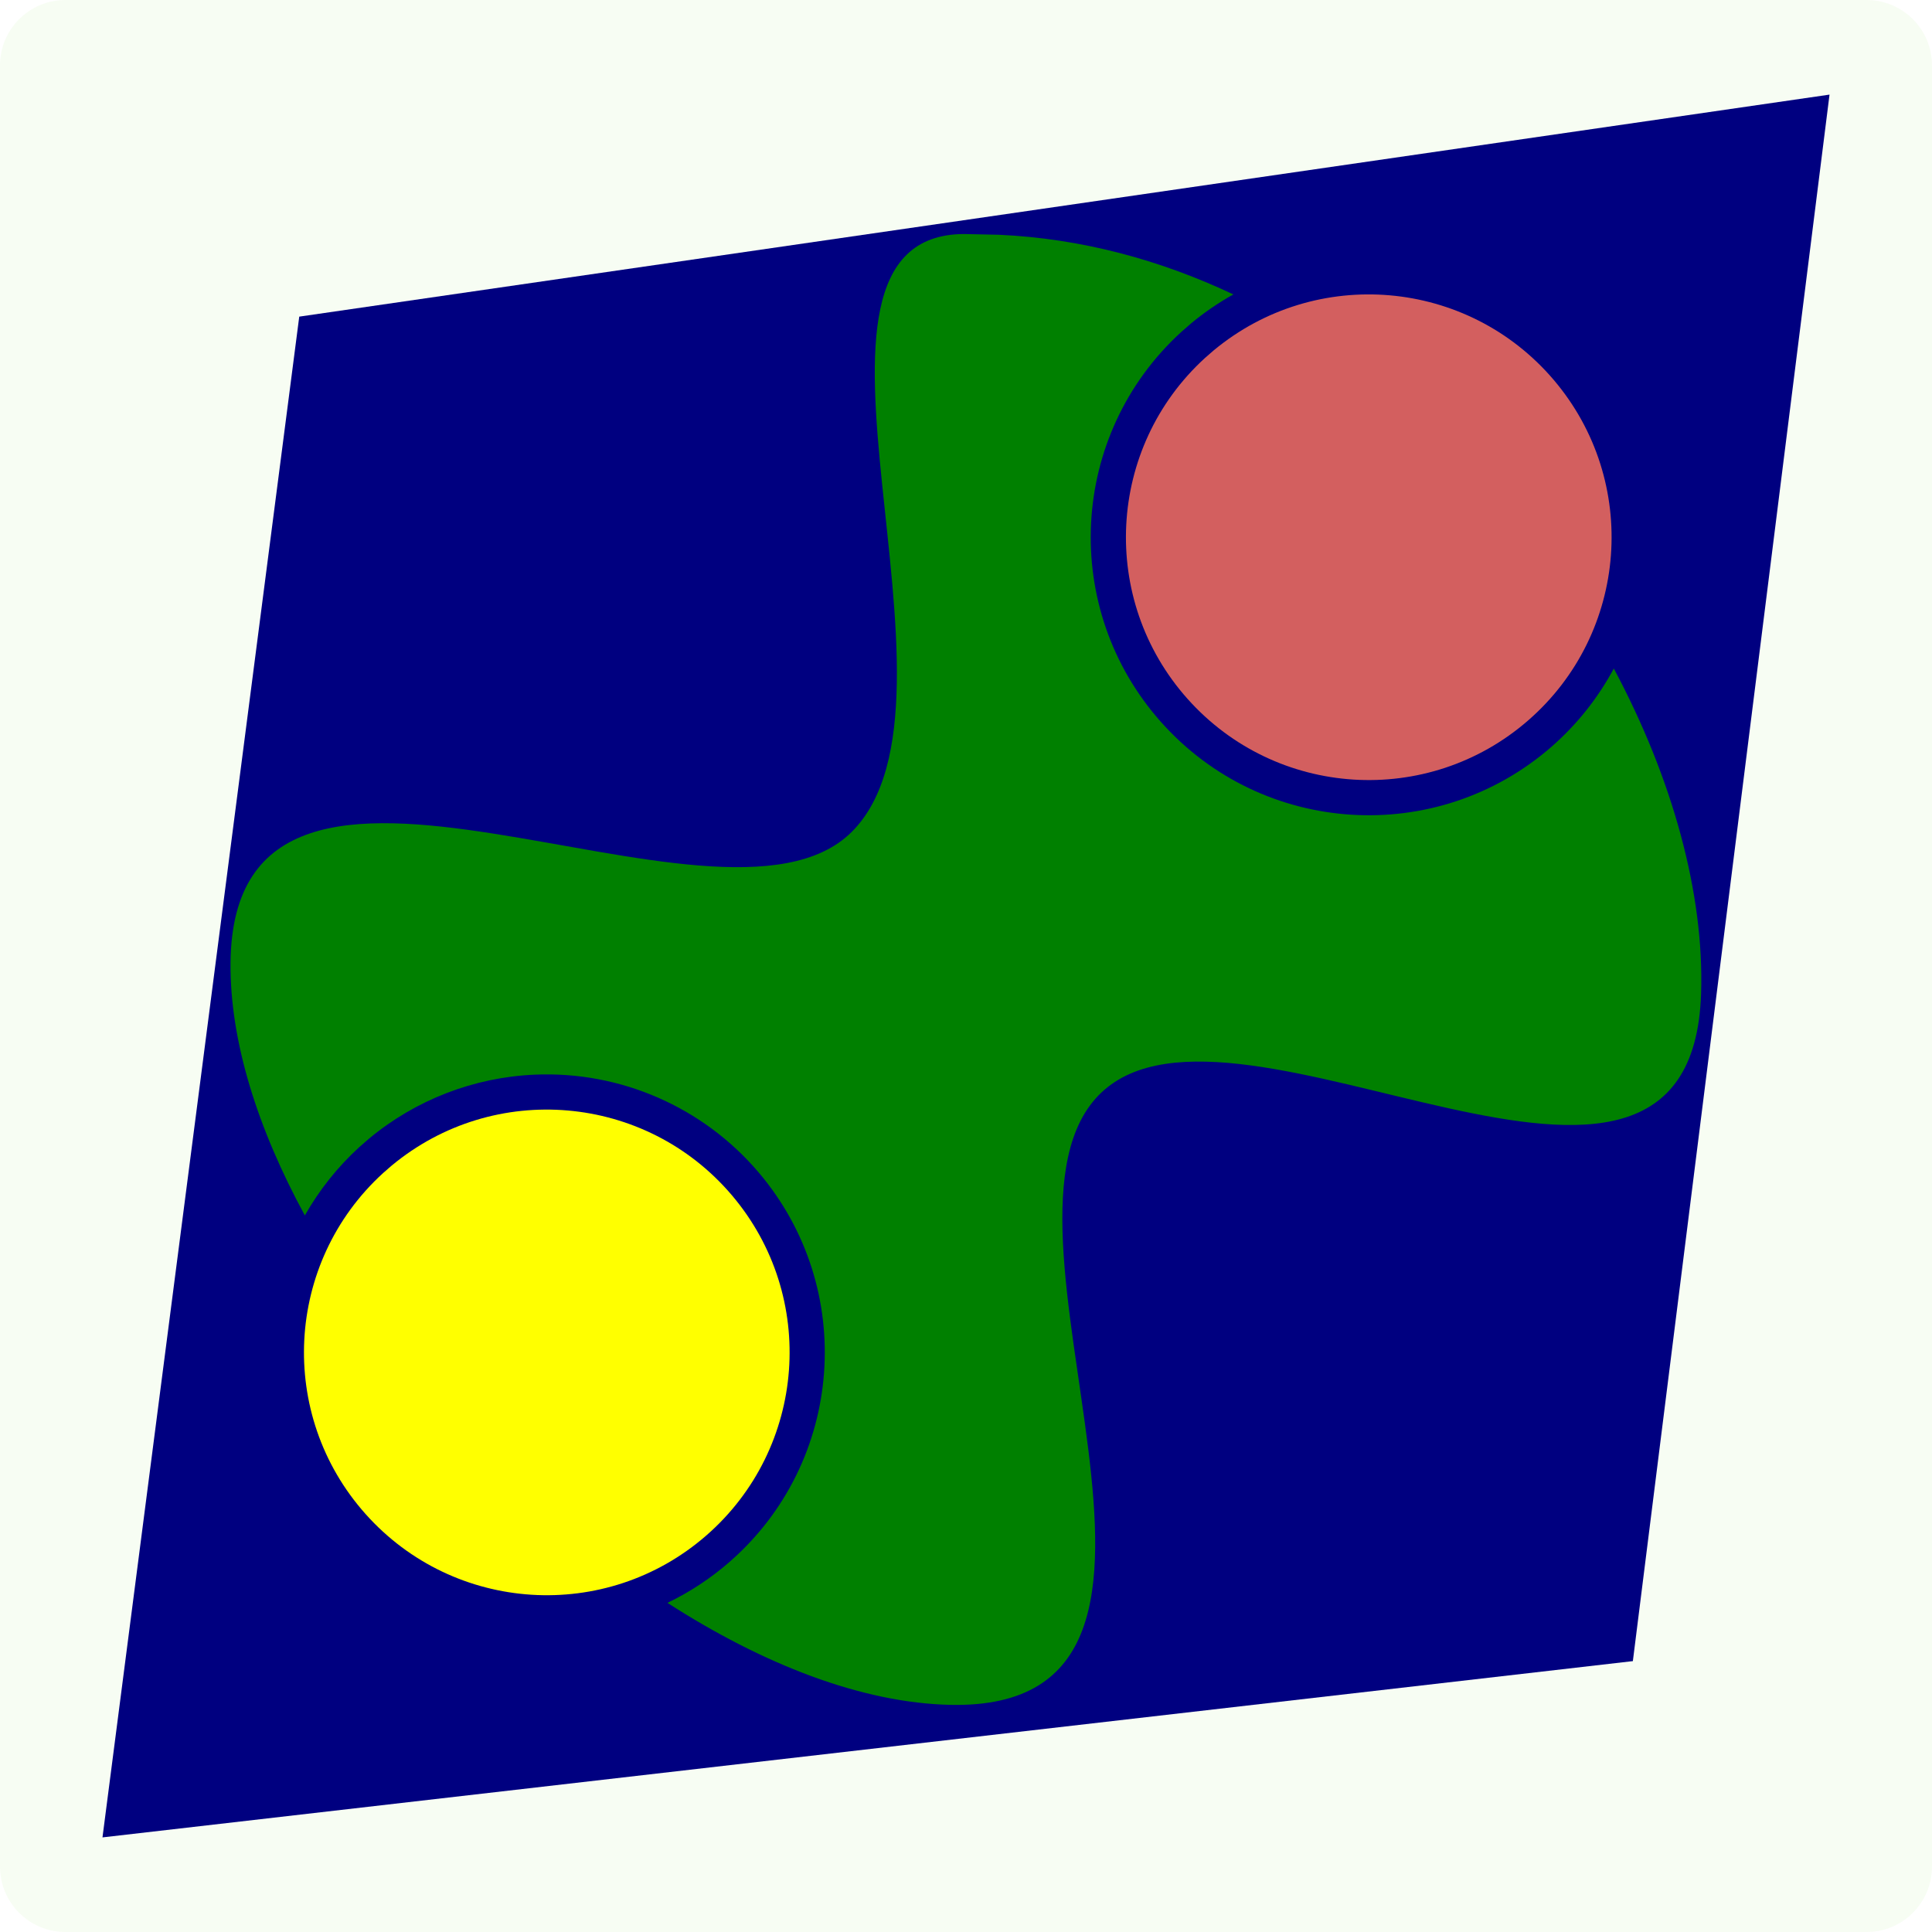
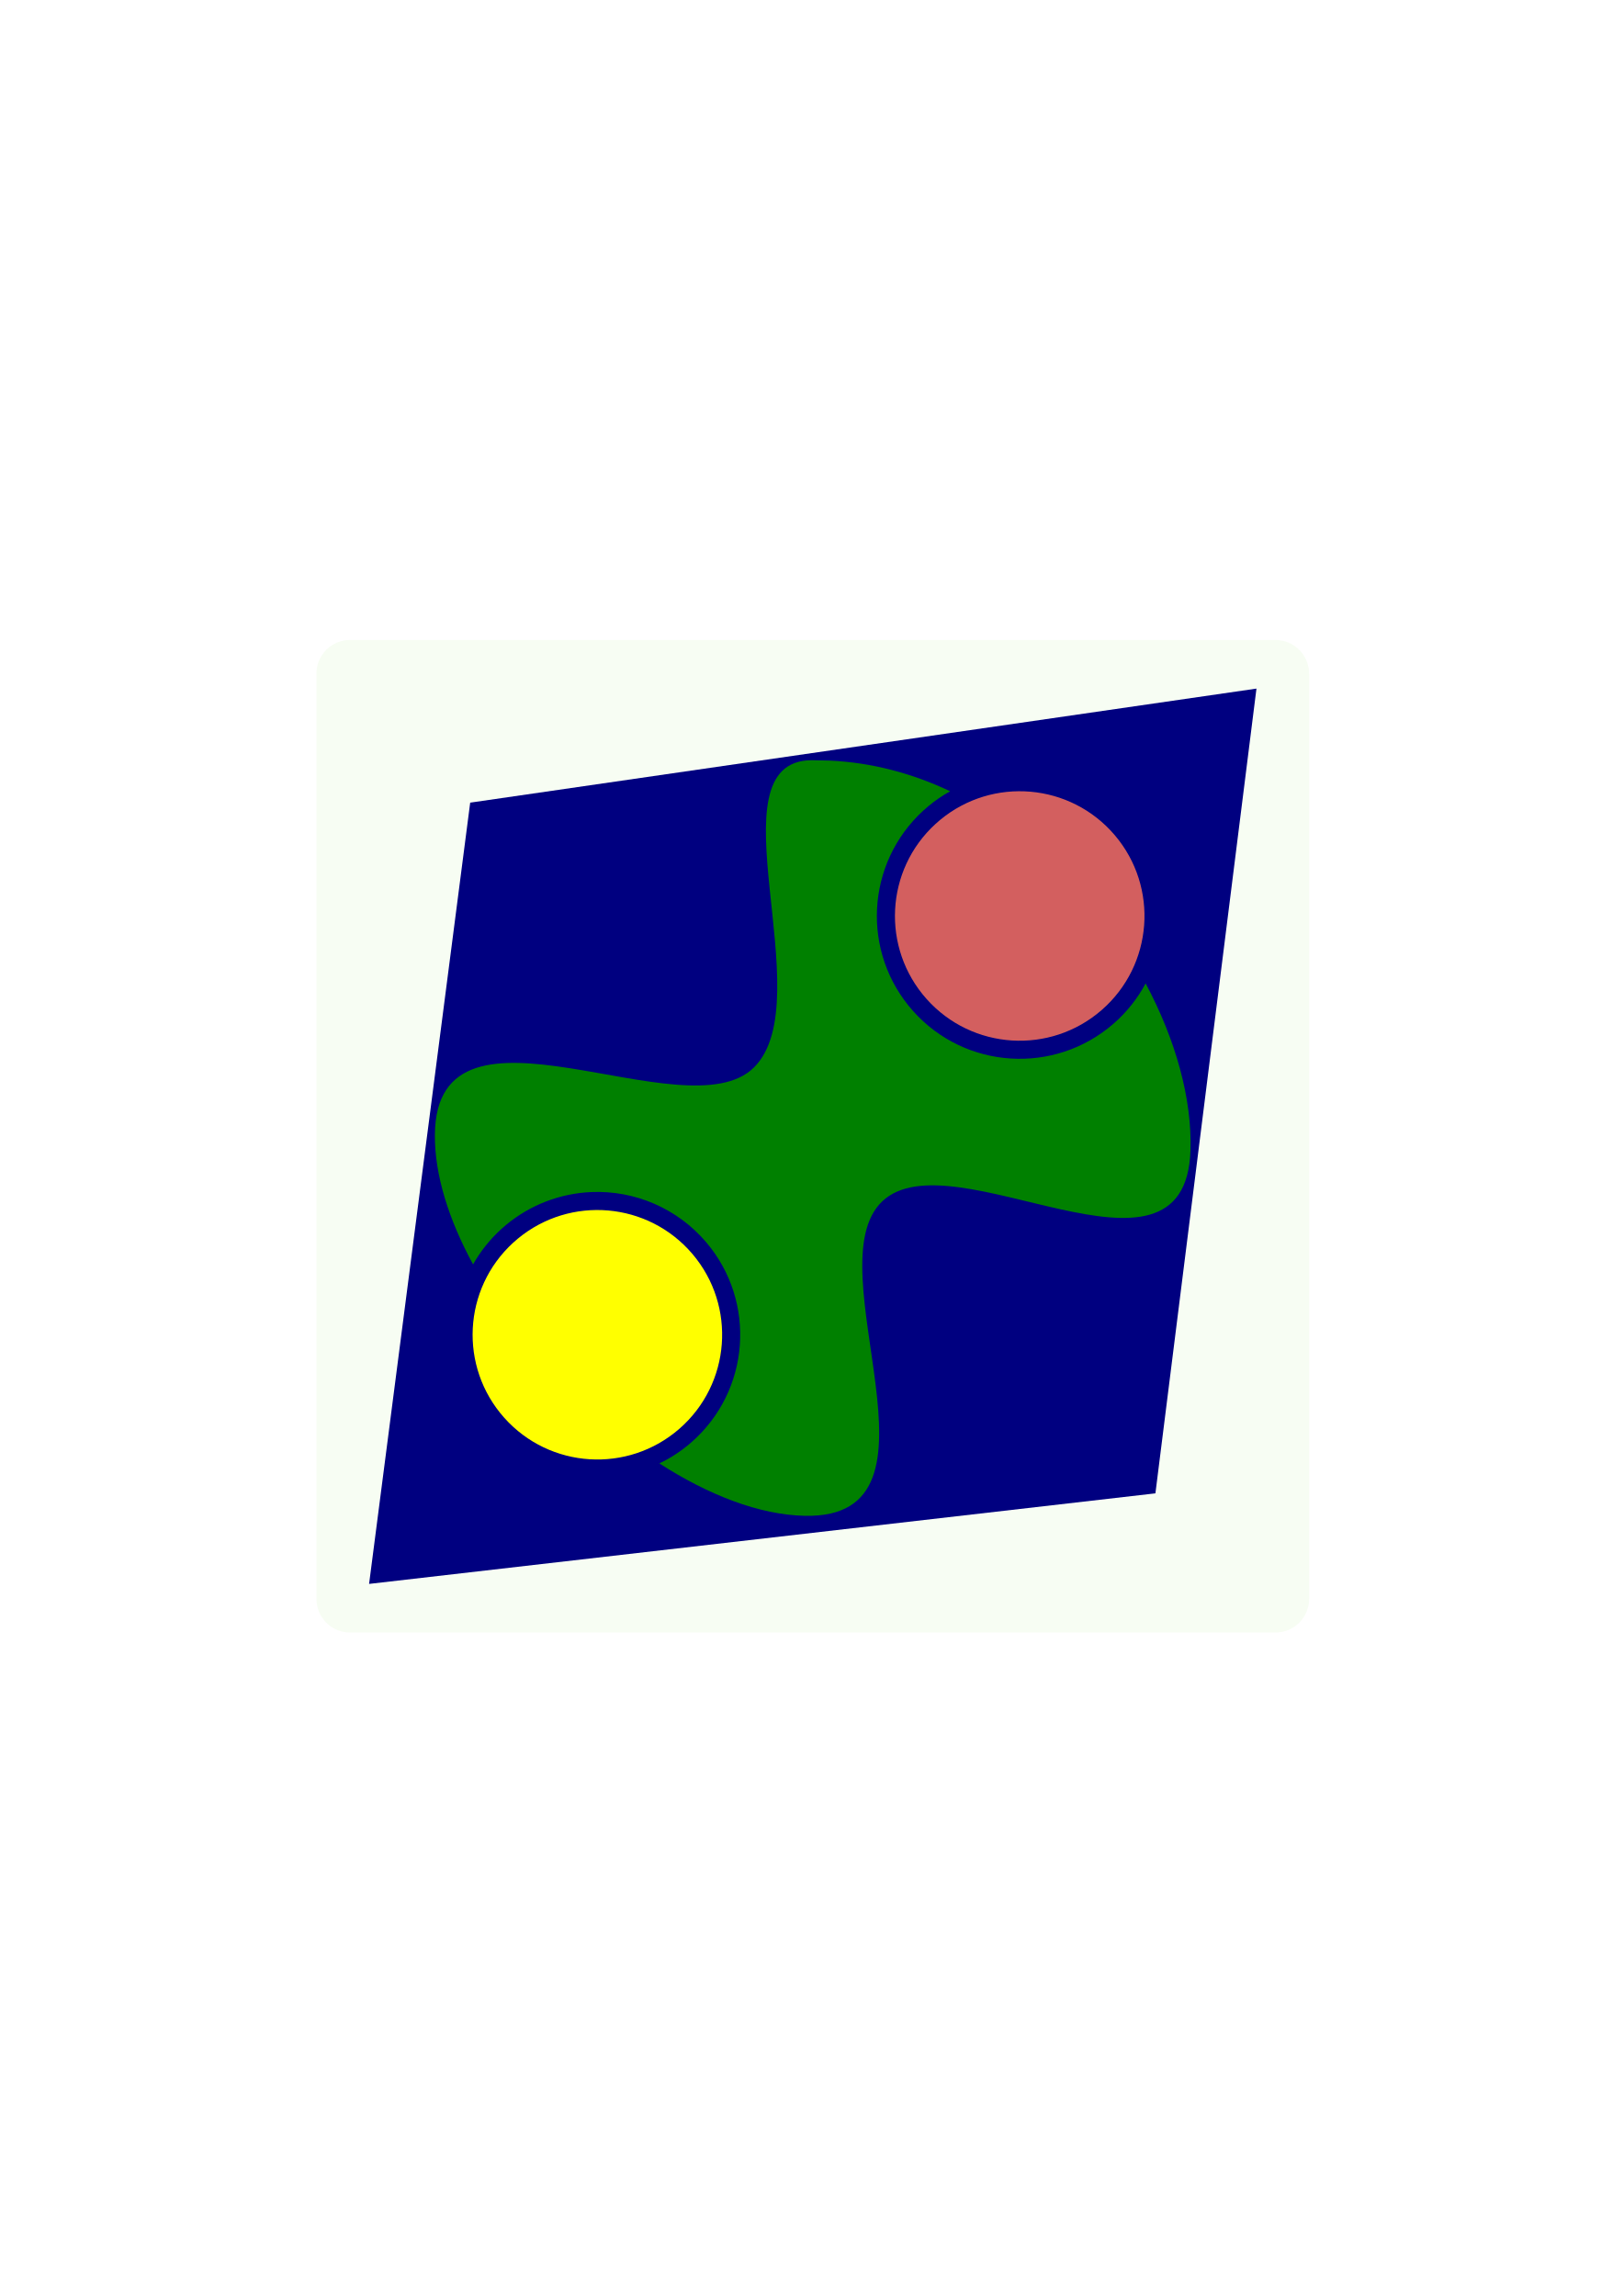
- <svg xmlns="http://www.w3.org/2000/svg" width="128.388mm" height="128.388mm" viewBox="0 0 128.388 128.388" version="1.1" id="svg1">
+ <svg xmlns="http://www.w3.org/2000/svg" width="210mm" height="297mm" viewBox="0 0 210 297" version="1.1" id="svg1">
  <defs id="defs1" />
-   <g id="layer1" transform="translate(-40.9252,-82.78583)">
+   <g id="layer1">
    <rect style="fill:#d6f5bf;fill-opacity:0.176;fill-rule:evenodd;stroke-width:0.94" id="rect2" width="128.388" height="128.388" x="40.925" y="82.786" ry="4.349" />
    <g id="g2" transform="translate(0.1192884,-1.286227)">
      <path id="rect1" style="fill:#000080;fill-rule:evenodd;stroke-width:0.879" d="M 60.692,105.113 162.384,90.359 149.315,194.459 47.616,206.173 Z" />
      <path id="path1-6-7" style="fill:#008000;fill-rule:evenodd;stroke-width:1.784" d="m 104.878,99.624 c -13.384,0.034 1.331,30.988 -7.48,39.739 -8.811,8.751 -41.085,-11.392 -41.272,8.683 -0.049,5.225 1.809,11.041 4.938,16.796 a 18.475,18.475 0 0 1 3.618,-4.54 l 0.657,-0.572 a 18.475,18.475 0 0 1 11.001,-4.243 18.475,18.475 0 0 1 14.874,6.489 18.475,18.475 0 0 1 -1.94,25.901 18.475,18.475 0 0 1 -4.114,2.711 c 6.341,4.081 12.915,6.653 18.809,6.778 20.072,0.423 1.008,-32.143 10.022,-40.684 9.015,-8.541 39.198,13.492 39.858,-6.574 0.219,-6.653 -1.898,-14.307 -5.8,-21.611 a 18.475,18.475 0 0 1 -4.152,5.209 18.475,18.475 0 0 1 -25.921,-1.635 18.475,18.475 0 0 1 1.329,-25.939 l 0.657,-0.573 a 18.475,18.475 0 0 1 2.805,-1.922 c -4.847,-2.289 -10.086,-3.718 -15.585,-3.964 z" />
      <path style="fill:#d35f5f;fill-rule:evenodd;stroke-width:0.589" id="path1-6-3-2" d="m 17.284,161.18 a 16.136,16.136 0 0 1 15.365,16.689 16.136,16.136 0 0 1 -16.507,15.561 A 16.136,16.136 0 0 1 0.387,177.108 16.136,16.136 0 0 1 16.522,161.162" transform="rotate(-42.40532)" />
      <path style="fill:#ffff00;fill-rule:evenodd;stroke-width:0.589" id="path1-6-3-2-1" d="m -59.581,164.343 a 16.136,16.136 0 0 1 15.365,16.689 16.136,16.136 0 0 1 -16.507,15.561 16.136,16.136 0 0 1 -15.754,-16.322 16.136,16.136 0 0 1 16.135,-15.946" transform="rotate(-42.40532)" />
    </g>
  </g>
</svg>
